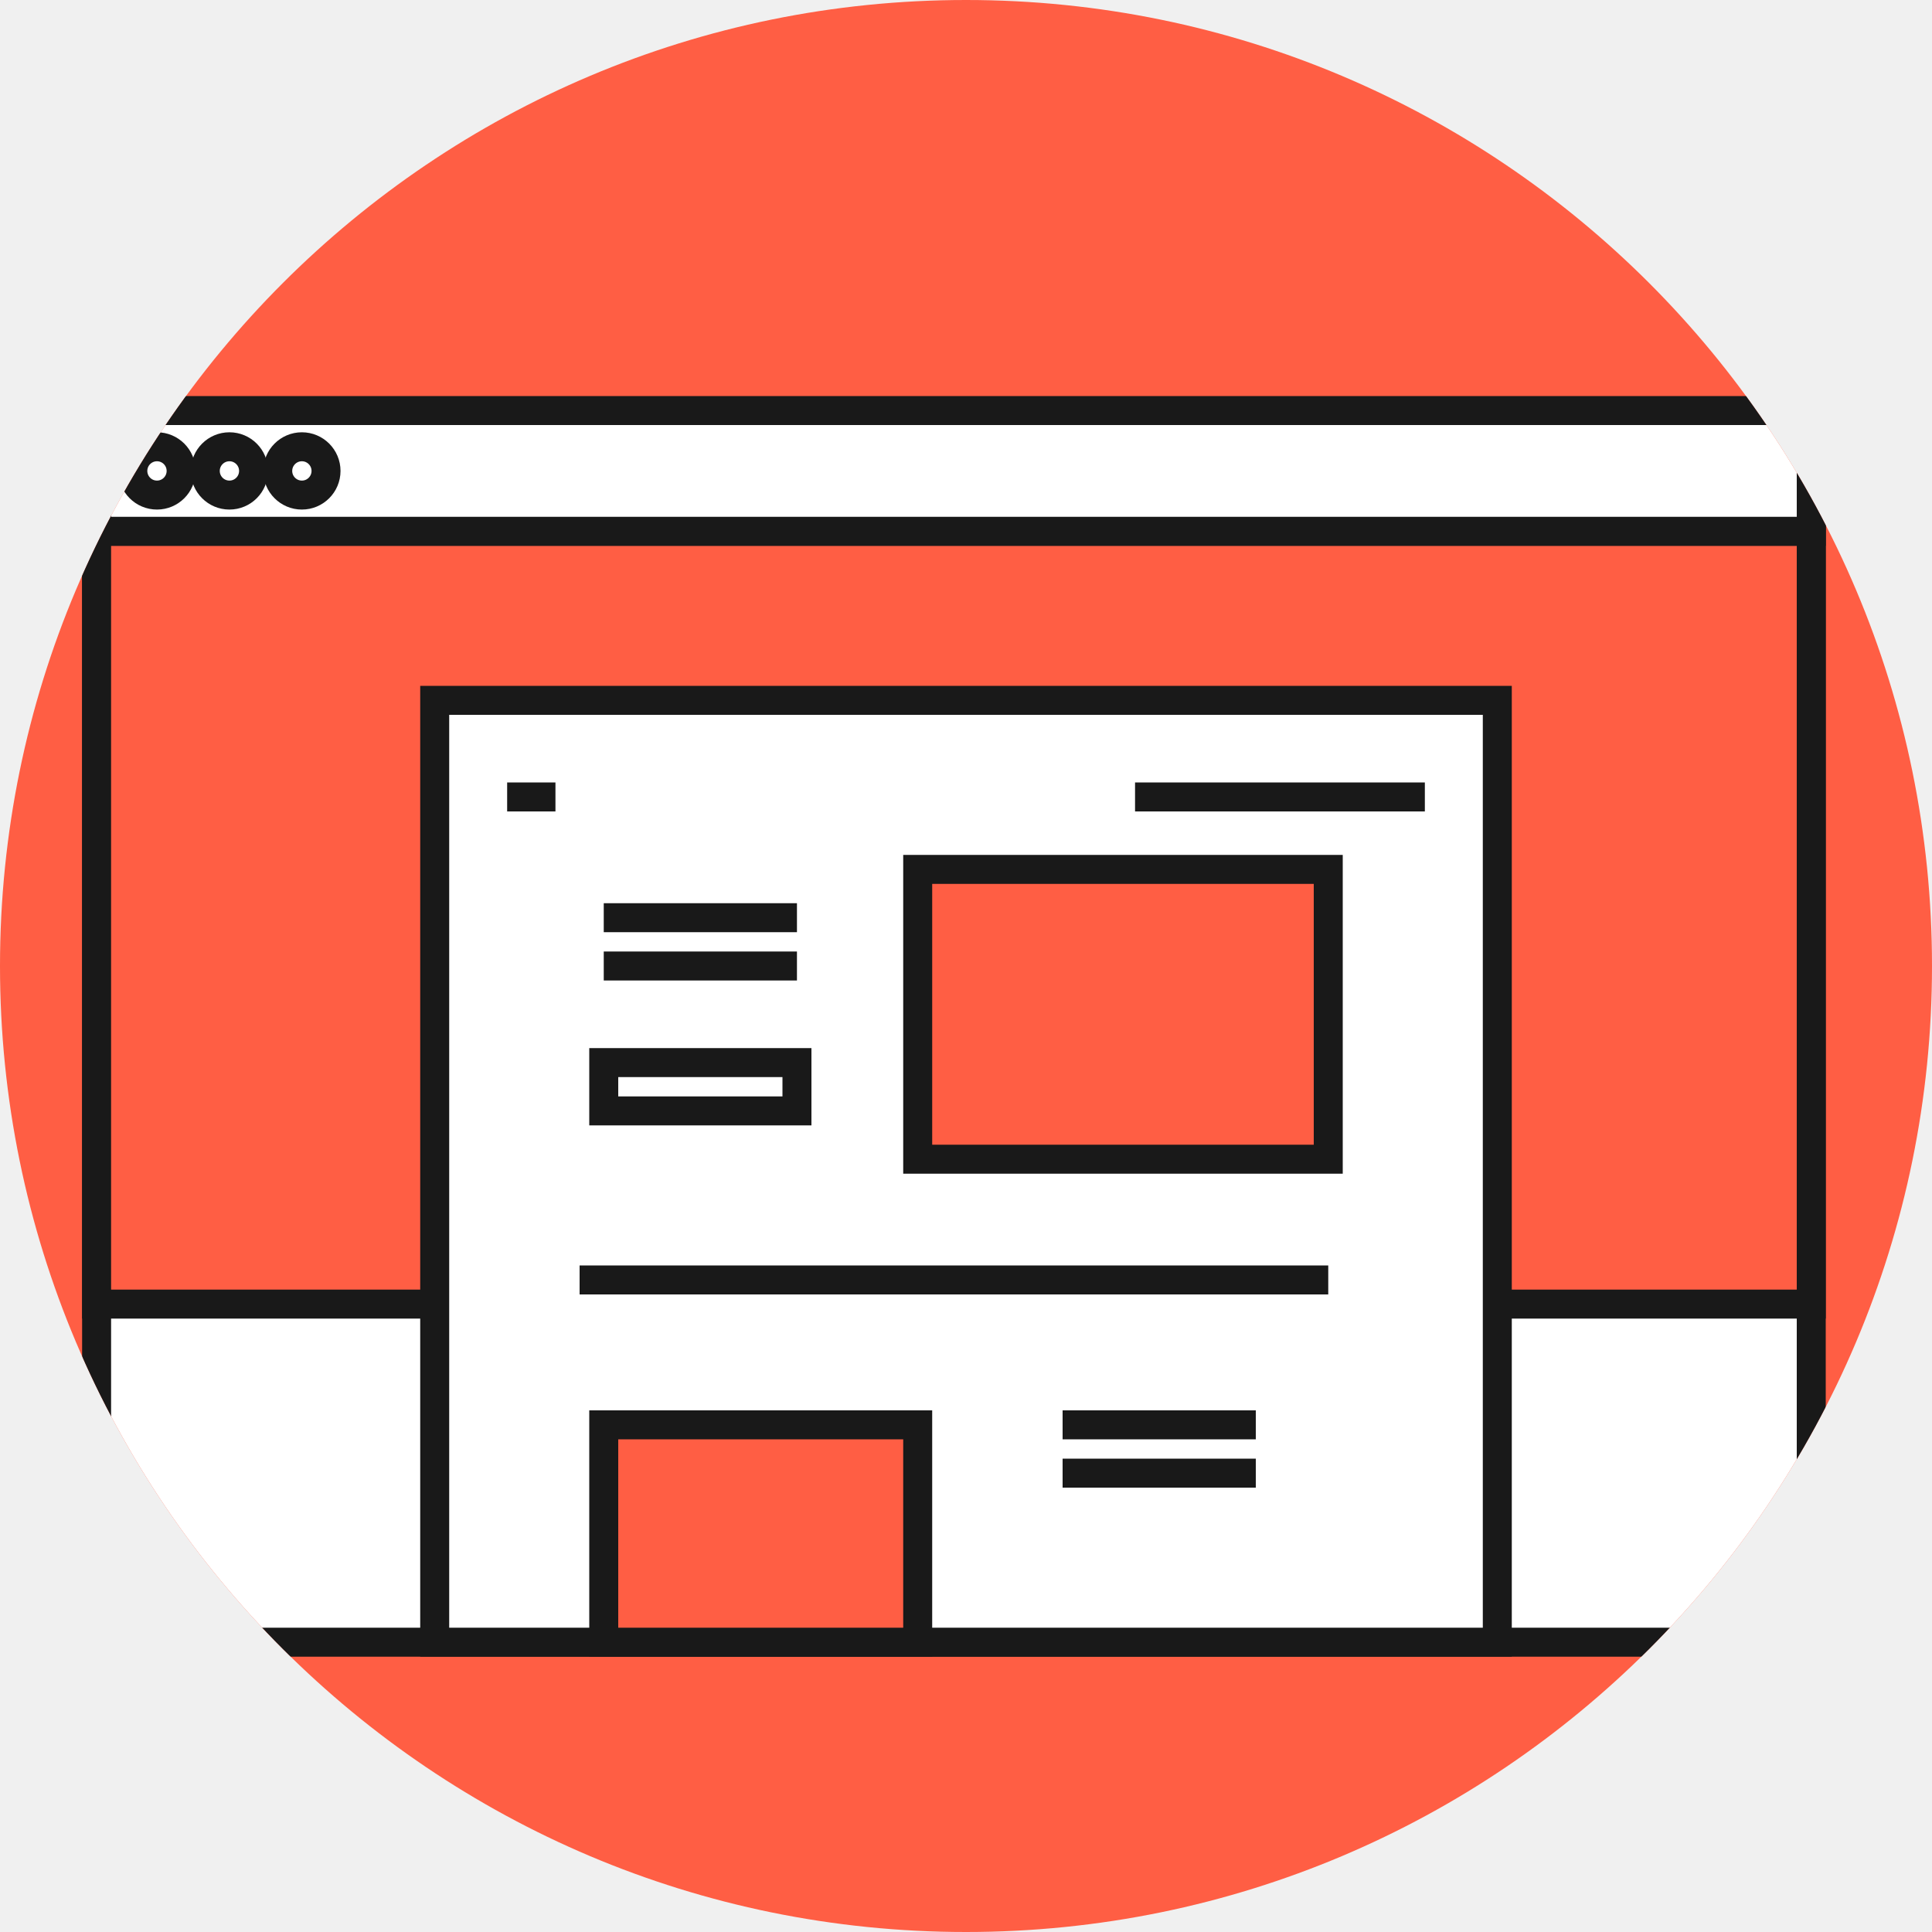
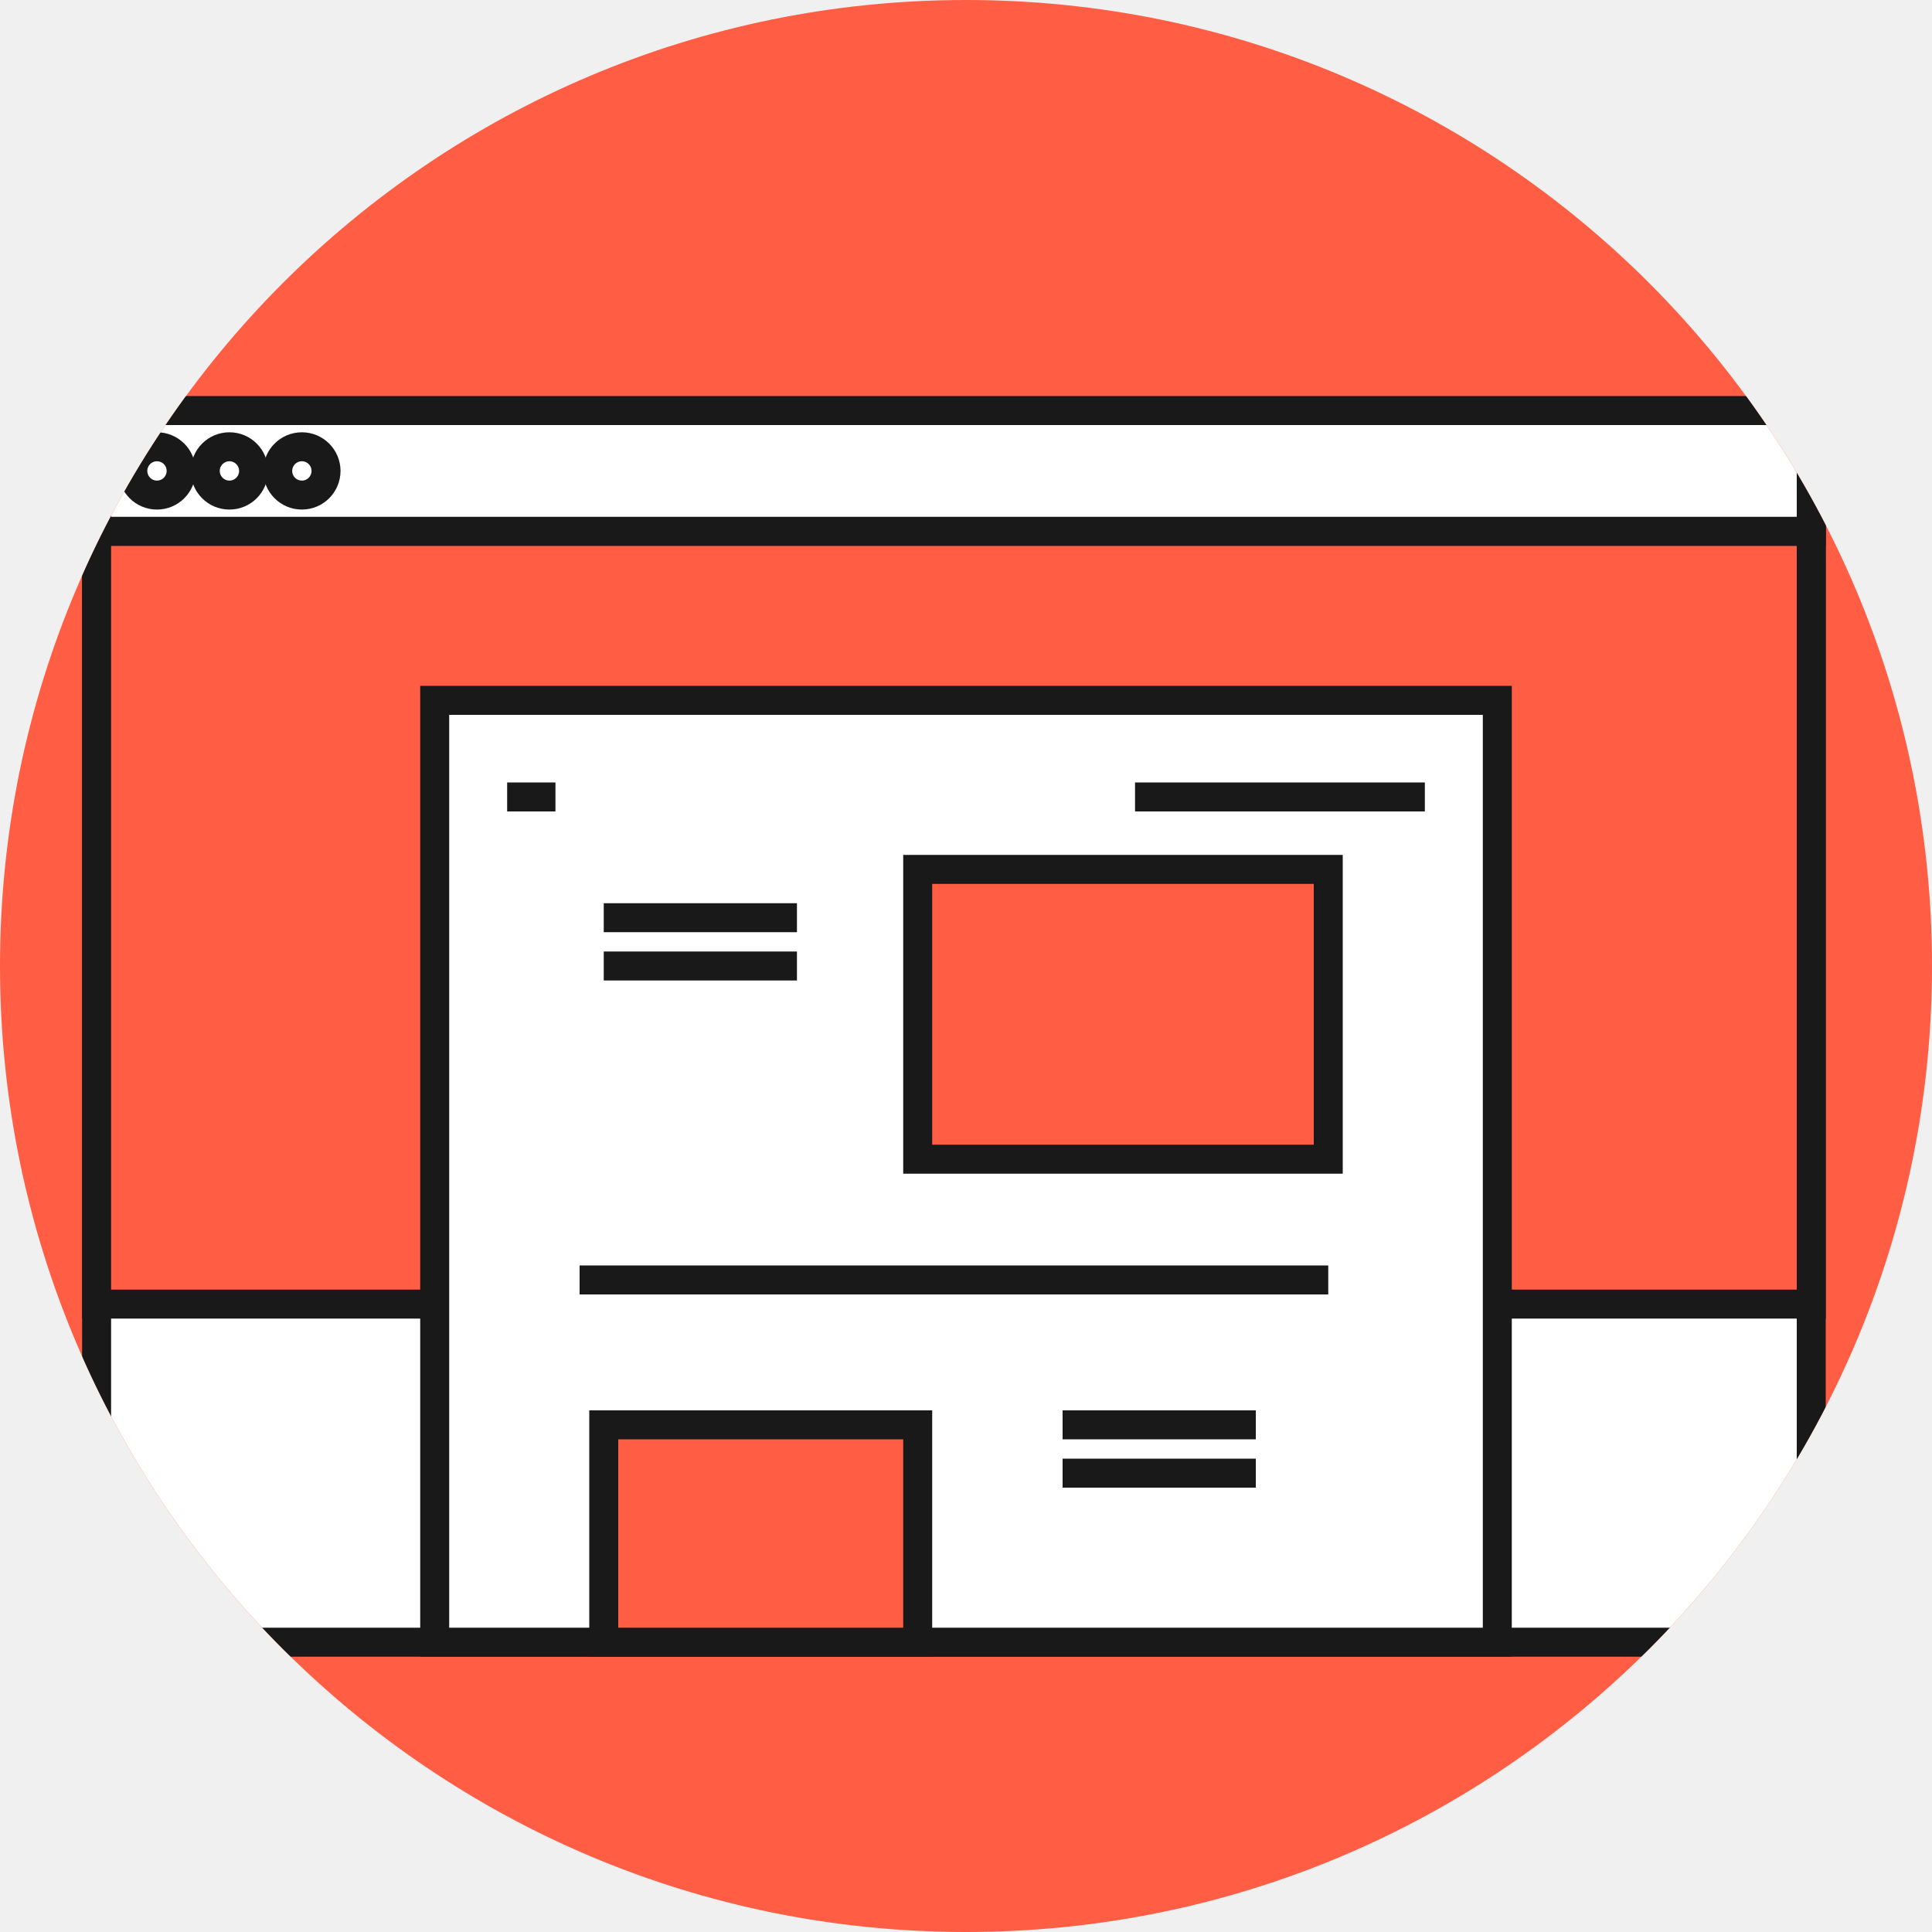
<svg xmlns="http://www.w3.org/2000/svg" xmlns:xlink="http://www.w3.org/1999/xlink" width="80px" height="80px" viewBox="0 0 80 80" version="1.1">
  <defs>
    <circle id="background-circle" cx="40" cy="40" r="40" />
  </defs>
  <g stroke="none" stroke-width="1" fill="none" fill-rule="evenodd">
    <g transform="translate(-1080, -5669)">
      <g transform="translate(420, 5655)">
        <g transform="translate(660, 14)">
          <mask id="white-circle" fill="white">
            <use xlink:href="#background-circle" />
          </mask>
          <use class="product-design__process-nav__item-icon__background" fill="#FF5E44" fill-rule="nonzero" xlink:href="#background-circle" />
-           <g mask="url(#white-circle)" stroke="#191919" stroke-width="1.2">
+           <g mask="url(#white-circle)">
            <g transform="translate(4, 17)">
-               <rect fill="#FFFFFF" fill-rule="nonzero" x="0" y="1" width="71" height="50" />
-               <rect class="product-design__process-nav__item-icon__background" fill="#FF5E44" fill-rule="nonzero" x="0" y="5" width="71" height="32" />
-               <rect class="product-design__process-nav__item-path" fill="#FFFFFF" fill-rule="nonzero" x="14" y="12" width="44" height="39" />
+               <rect stroke="#191919" stroke-width="1.2" fill="#FFFFFF" fill-rule="nonzero" x="0" y="1" width="71" height="50" />
+               <rect stroke="#191919" stroke-width="1.2" class="product-design__process-nav__item-icon__background" fill="#FF5E44" fill-rule="nonzero" x="0" y="5" width="71" height="32" />
+               <rect fill="#FFFFFF" fill-rule="nonzero" x="14" y="12" width="44" height="39" />
+               <path stroke="#191919" stroke-width="1.2" d="M14,12 h44 v39 h-44z" />
              <rect fill="#FFFFFF" fill-rule="nonzero" x="21" y="27" width="8" height="2" />
-               <line x1="21" y1="21" x2="29" y2="21" fill="none" />
-               <line x1="43" y1="16" x2="55" y2="16" fill="none" />
-               <line x1="20" y1="36" x2="51" y2="36" fill="none" />
-               <line x1="17" y1="16" x2="19" y2="16" fill="none" />
-               <line x1="21" y1="23" x2="29" y2="23" fill="none" />
-               <line x1="40" y1="42" x2="48" y2="42" fill="none" />
-               <line x1="40" y1="44" x2="48" y2="44" fill="none" />
-               <rect fill="#FFFFFF" fill-rule="nonzero" x="0" y="0" width="71" height="5" />
+               <line stroke="#191919" stroke-width="1.2" x1="21" y1="21" x2="29" y2="21" fill="none" />
+               <line stroke="#191919" stroke-width="1.2" x1="43" y1="16" x2="55" y2="16" fill="none" />
+               <line stroke="#191919" stroke-width="1.2" x1="20" y1="36" x2="51" y2="36" fill="none" />
+               <line stroke="#191919" stroke-width="1.2" x1="17" y1="16" x2="19" y2="16" fill="none" />
+               <line stroke="#191919" stroke-width="1.2" x1="21" y1="23" x2="29" y2="23" fill="none" />
+               <line stroke="#191919" stroke-width="1.2" x1="40" y1="42" x2="48" y2="42" fill="none" />
+               <line stroke="#191919" stroke-width="1.2" x1="40" y1="44" x2="48" y2="44" fill="none" />
+               <rect stroke="#191919" stroke-width="1.2" fill="#FFFFFF" fill-rule="nonzero" x="0" y="0" width="71" height="5" />
              <rect class="product-design__process-nav__item-icon__background" fill="#FF5E44" fill-rule="nonzero" x="34" y="19" width="17" height="12" />
+               <path class="product-design__process-nav__item-figure" stroke="#191919" stroke-width="1.2" d="M34,19 h17 v12 h-17z" />
              <rect class="product-design__process-nav__item-icon__background" fill="#FF5E44" fill-rule="nonzero" x="21" y="42" width="13" height="9" />
-               <circle fill="#FFFFFF" fill-rule="nonzero" cx="2.5" cy="2.5" r="1" />
-               <circle fill="#FFFFFF" fill-rule="nonzero" cx="5.5" cy="2.5" r="1" />
-               <circle fill="#FFFFFF" fill-rule="nonzero" cx="8.5" cy="2.5" r="1" />
+               <path class="product-design__process-nav__item-figure" stroke="#191919" stroke-width="1.2" d="M21,42 h13 v9 h-13z" />
+               <circle stroke="#191919" stroke-width="1.2" fill="#FFFFFF" fill-rule="nonzero" cx="2.5" cy="2.5" r="1" />
+               <circle stroke="#191919" stroke-width="1.2" fill="#FFFFFF" fill-rule="nonzero" cx="5.5" cy="2.5" r="1" />
+               <circle stroke="#191919" stroke-width="1.2" fill="#FFFFFF" fill-rule="nonzero" cx="8.5" cy="2.5" r="1" />
            </g>
          </g>
        </g>
      </g>
    </g>
  </g>
</svg>
